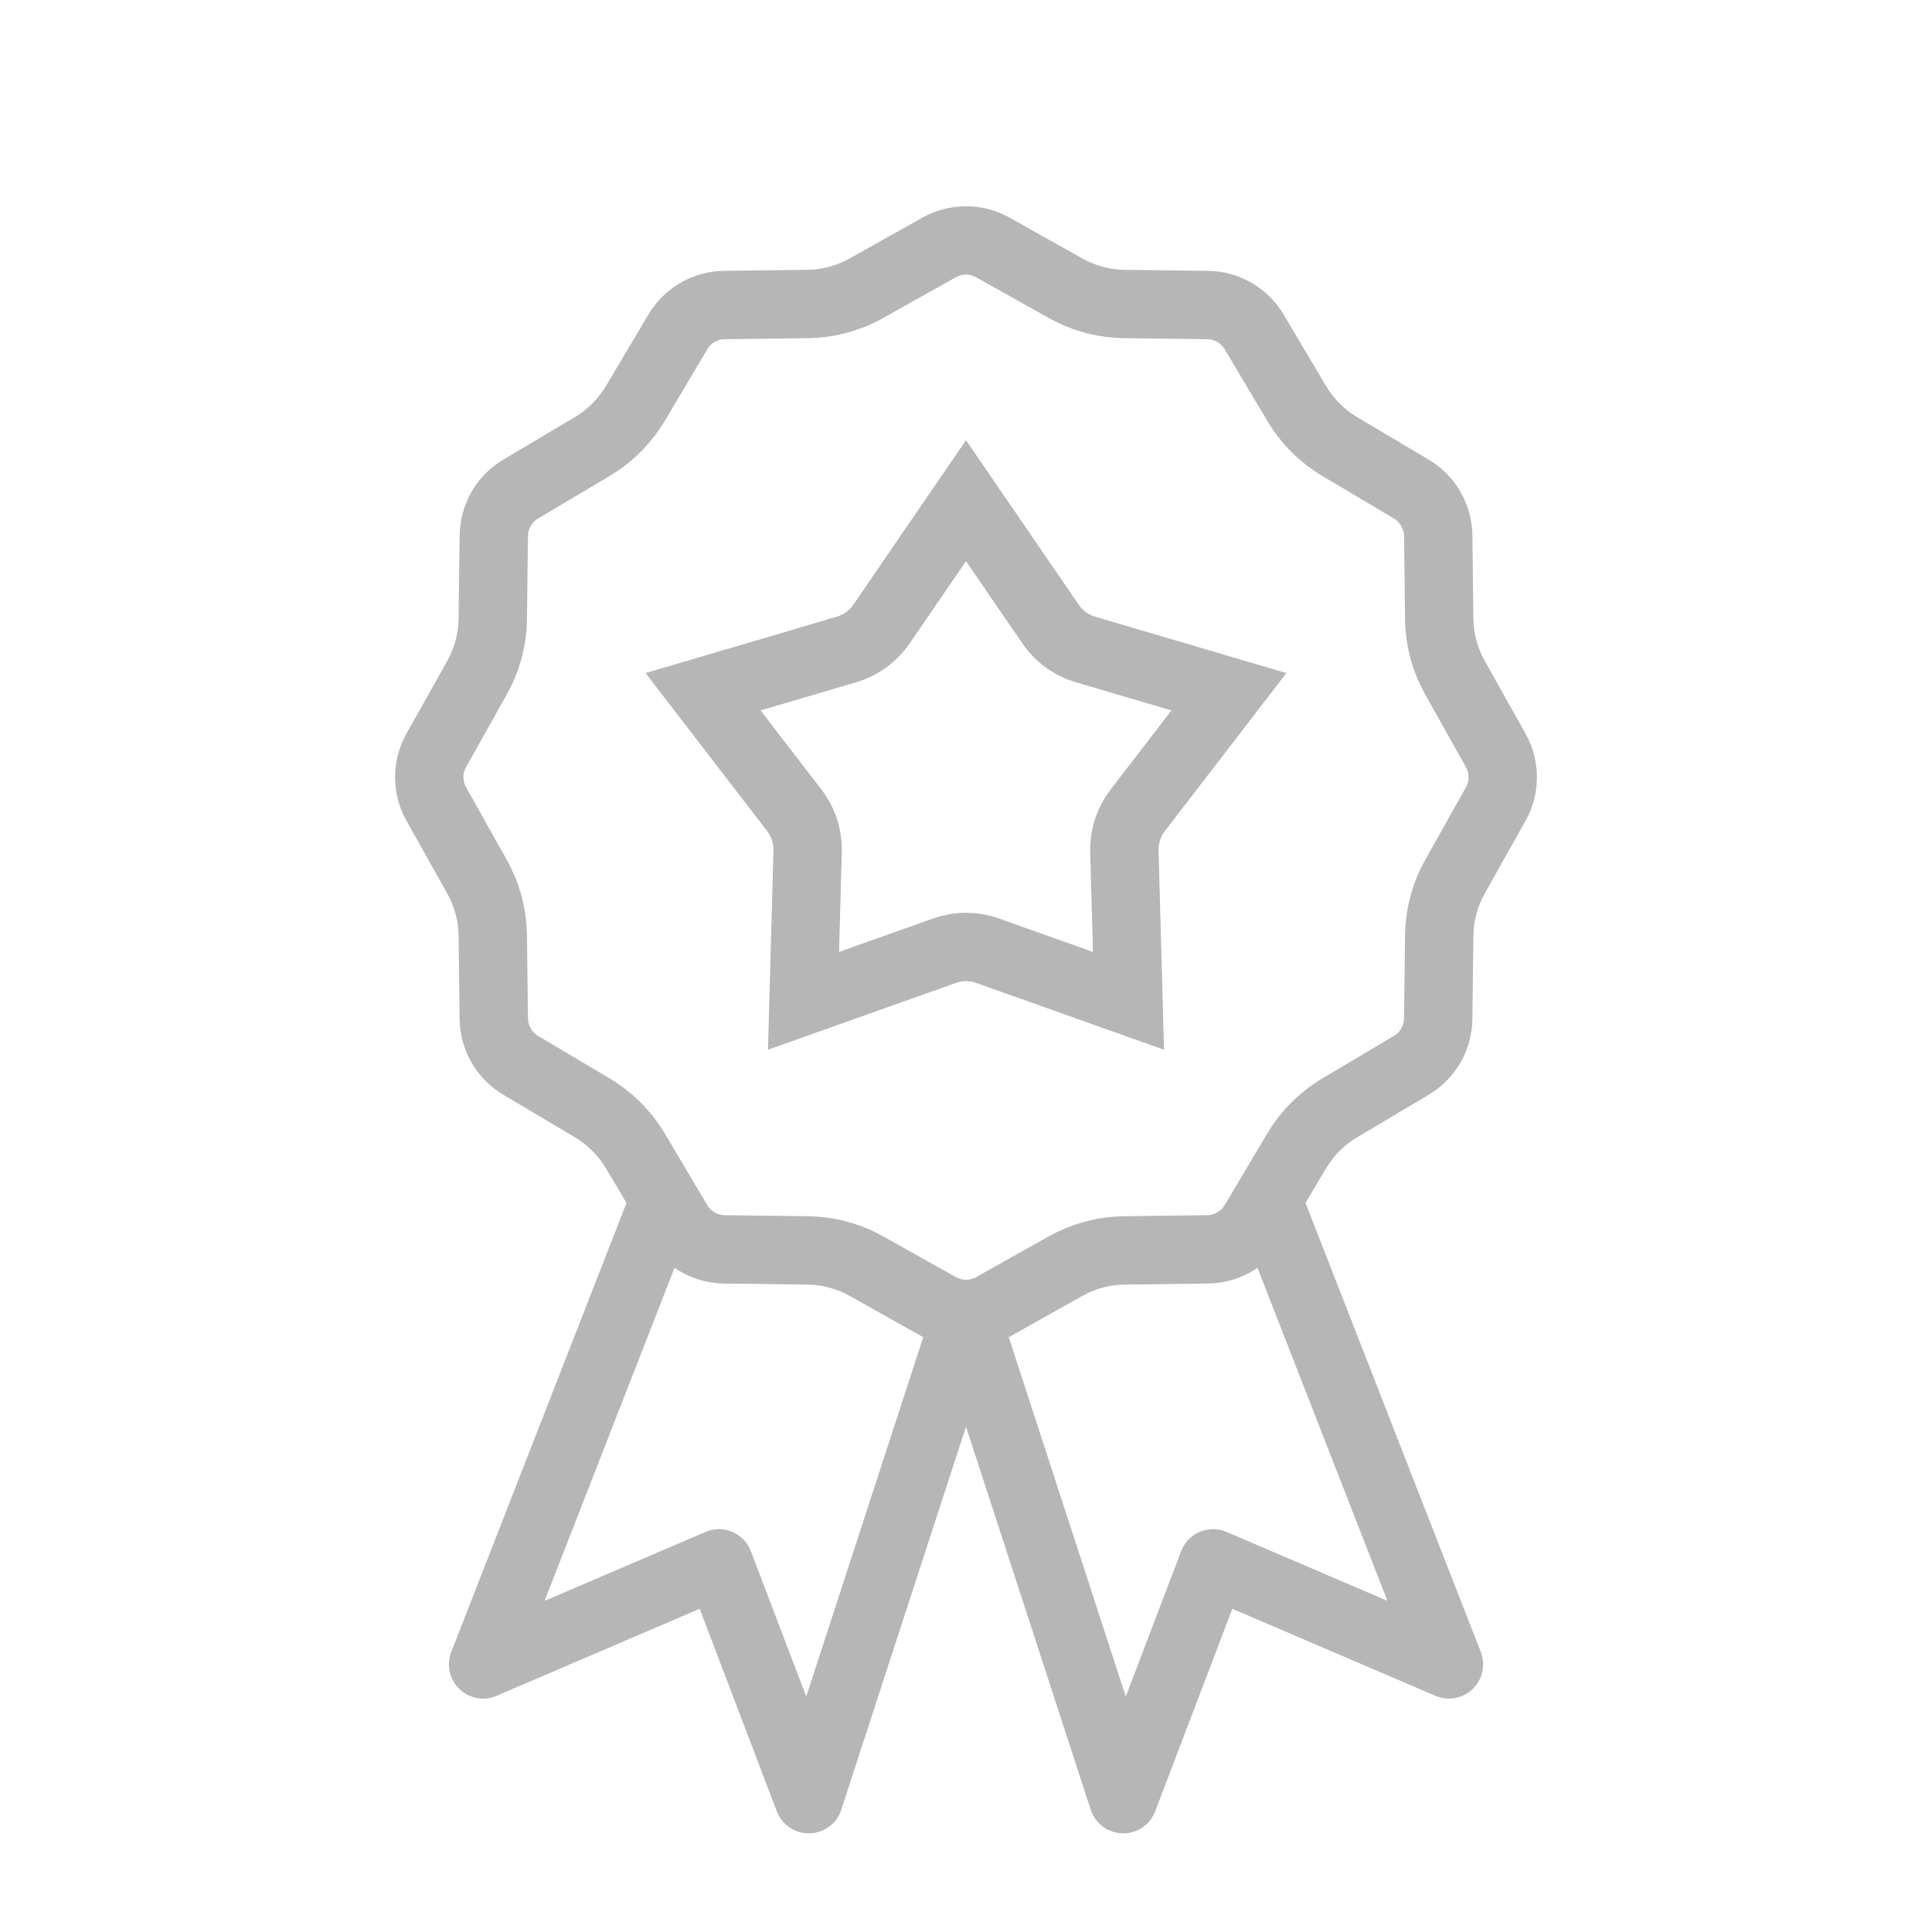
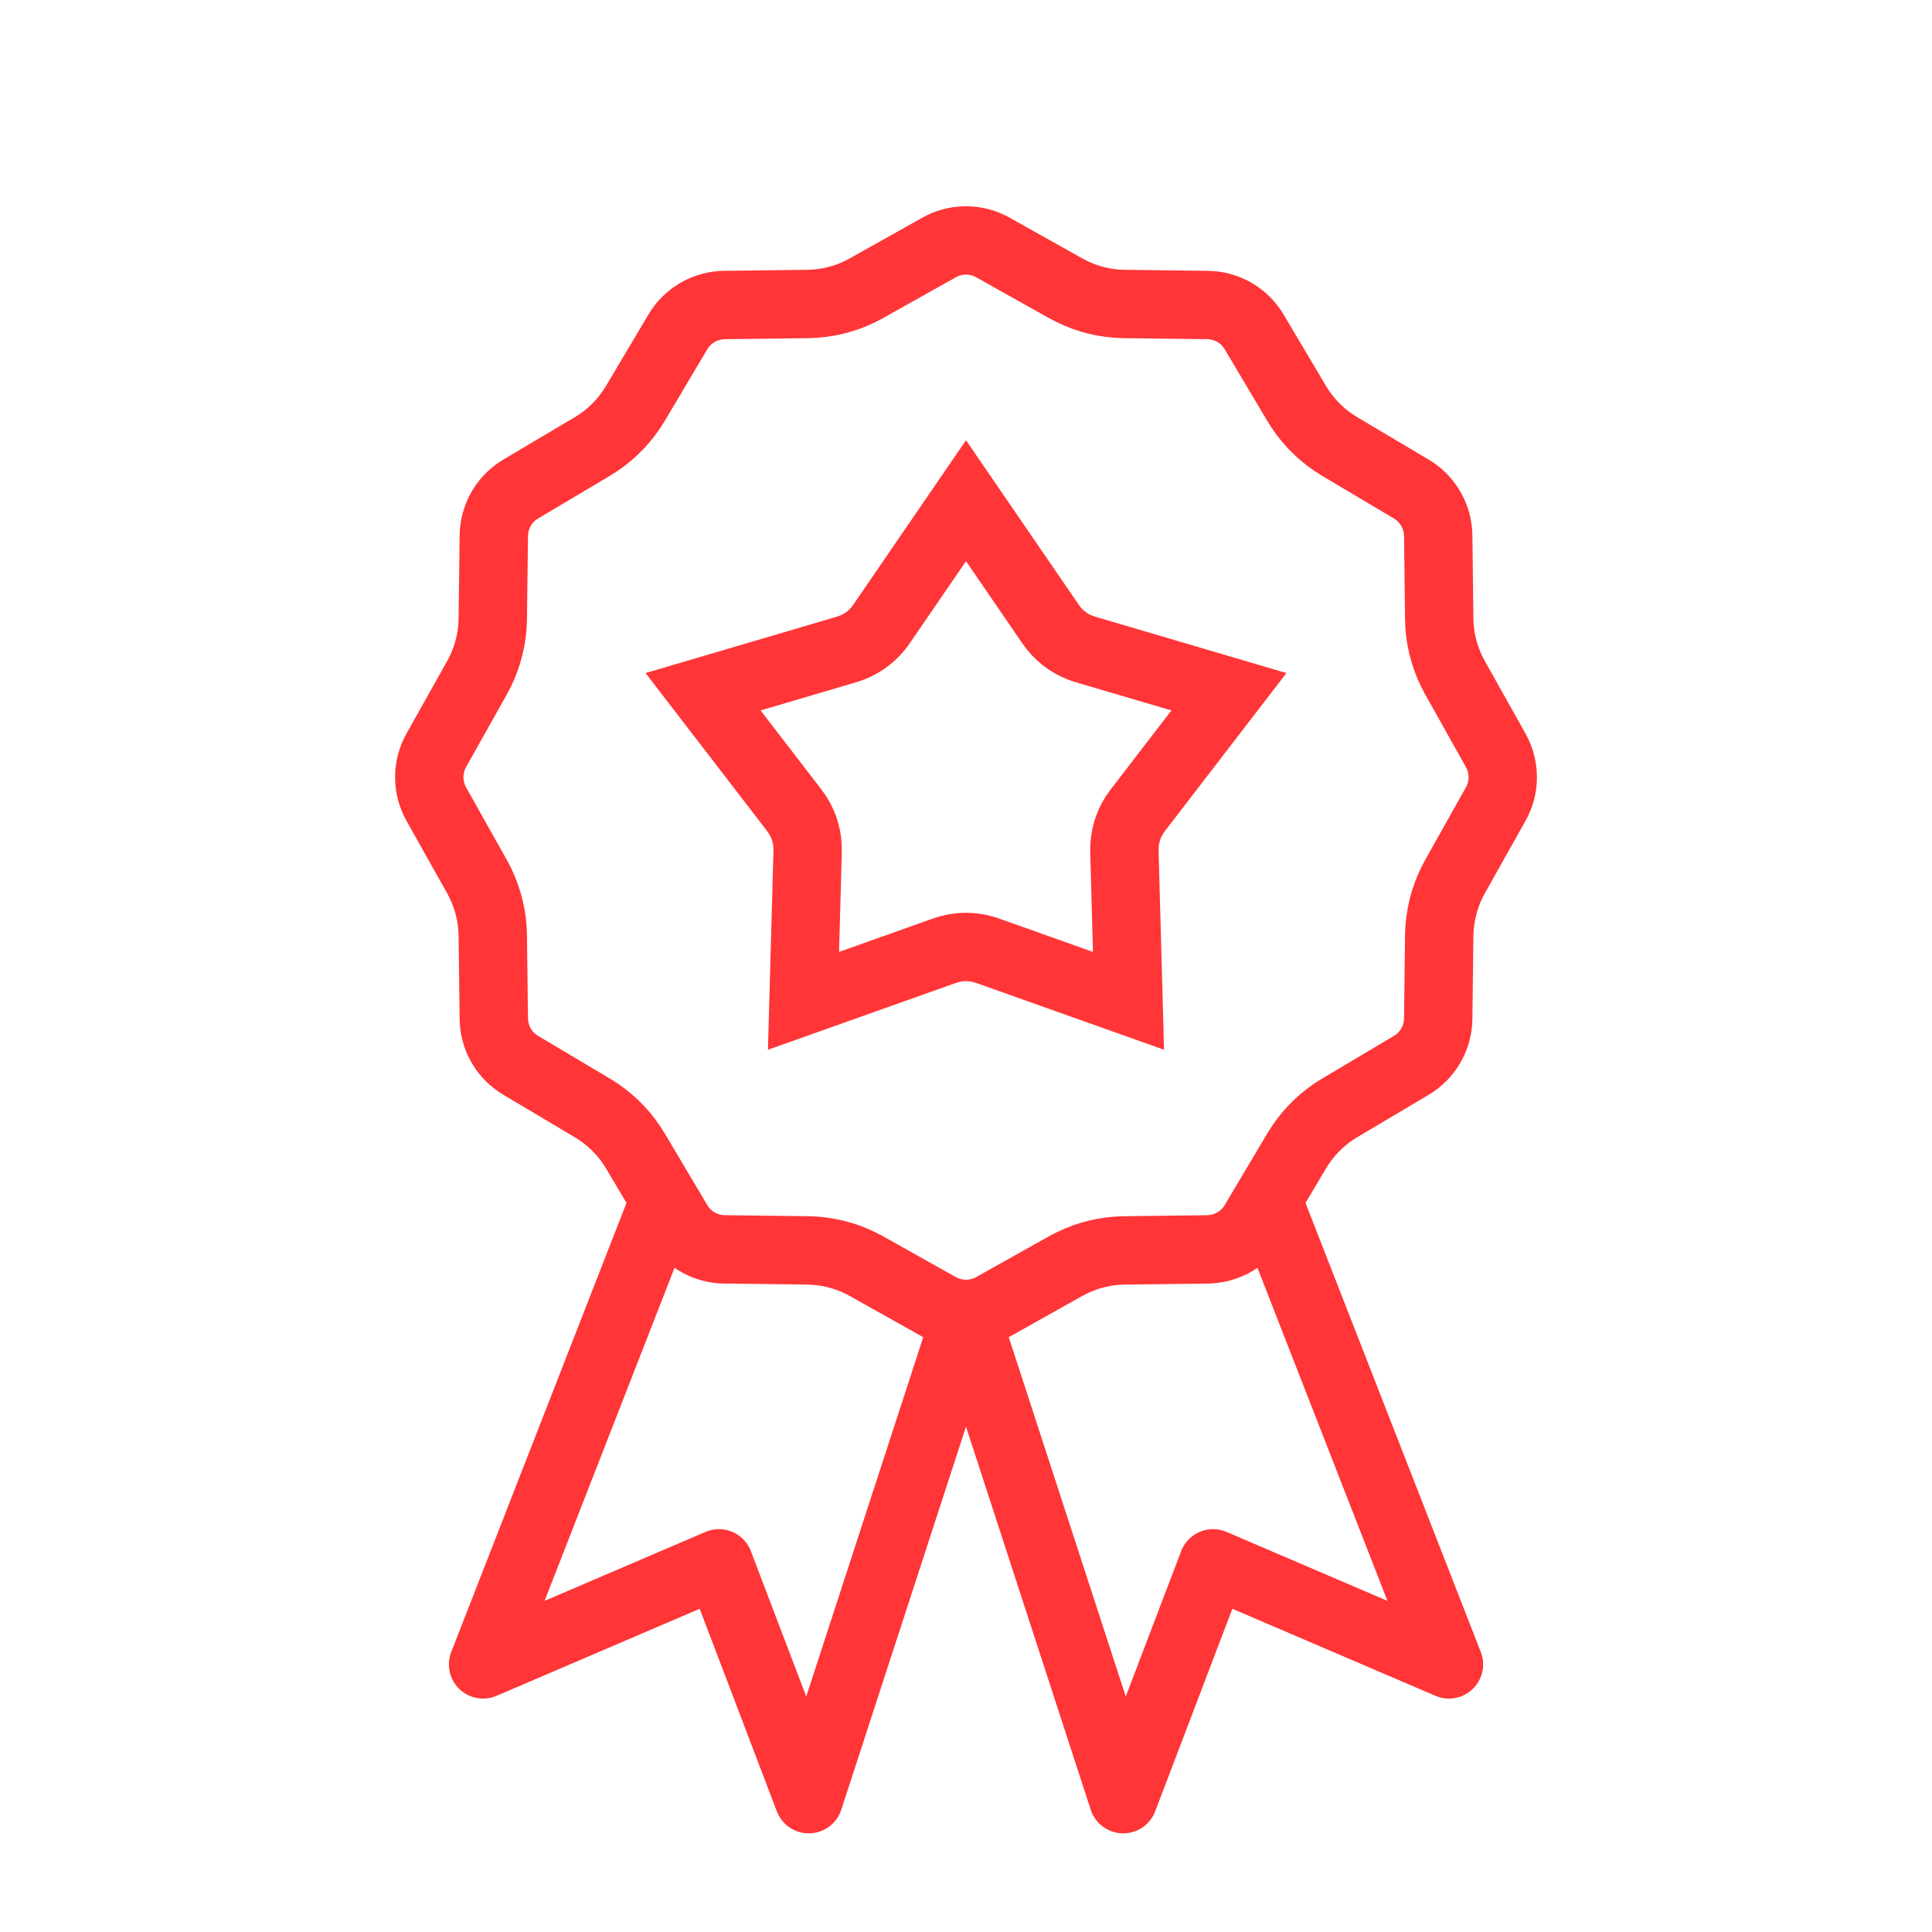
<svg xmlns="http://www.w3.org/2000/svg" width="65" height="65" viewBox="0 0 65 65" fill="none">
-   <path d="M31.595 8.326C32.122 8.031 32.758 8.012 33.299 8.271L33.405 8.326L35.848 9.696C36.377 9.993 36.964 10.171 37.567 10.216L37.827 10.227L40.627 10.262C41.231 10.269 41.791 10.571 42.13 11.065L42.194 11.166L43.625 13.574C43.935 14.096 44.355 14.543 44.855 14.884L45.073 15.023L47.481 16.453C48.001 16.762 48.334 17.303 48.381 17.9L48.387 18.02L48.421 20.821C48.428 21.428 48.569 22.025 48.832 22.57L48.951 22.8L50.321 25.242C50.617 25.769 50.636 26.406 50.377 26.946L50.321 27.053L48.951 29.495C48.654 30.024 48.478 30.612 48.433 31.215L48.421 31.475L48.387 34.274C48.379 34.879 48.077 35.438 47.583 35.777L47.481 35.842L45.073 37.273C44.552 37.582 44.105 38.002 43.765 38.502L43.625 38.721L42.194 41.129C41.886 41.648 41.345 41.982 40.747 42.028L40.627 42.034L37.827 42.068C37.22 42.076 36.623 42.217 36.078 42.48L35.848 42.599L33.405 43.969C32.878 44.264 32.243 44.283 31.702 44.024L31.595 43.969L29.152 42.599C28.623 42.302 28.036 42.125 27.433 42.08L27.174 42.068L24.373 42.034C23.769 42.027 23.209 41.725 22.87 41.23L22.806 41.129L21.376 38.721C21.066 38.199 20.645 37.753 20.145 37.412L19.927 37.273L17.519 35.842C16.999 35.533 16.665 34.992 16.619 34.395L16.614 34.274L16.579 31.475C16.572 30.868 16.431 30.271 16.169 29.726L16.049 29.495L14.679 27.053C14.383 26.526 14.364 25.89 14.623 25.35L14.679 25.242L16.049 22.8C16.346 22.27 16.523 21.683 16.568 21.08L16.579 20.821L16.614 18.02C16.622 17.416 16.924 16.856 17.418 16.518L17.519 16.453L19.927 15.023C20.449 14.713 20.895 14.293 21.236 13.793L21.376 13.574L22.806 11.166C23.114 10.647 23.656 10.313 24.253 10.267L24.373 10.262L27.174 10.227C27.781 10.219 28.378 10.079 28.923 9.816L29.152 9.696L31.595 8.326Z" stroke="#B6B6B6" stroke-width="2.3" />
-   <path d="M35.349 21.002C35.593 21.359 35.939 21.633 36.339 21.789L36.514 21.849L41.346 23.273L38.274 27.267C38.011 27.61 37.857 28.023 37.832 28.452L37.829 28.637L37.967 33.672L33.221 31.984L33.044 31.93C32.687 31.837 32.313 31.836 31.956 31.93L31.78 31.984L27.033 33.672L27.172 28.637C27.184 28.204 27.065 27.779 26.833 27.417L26.727 27.267L23.654 23.273L28.486 21.849C28.901 21.726 29.268 21.483 29.541 21.15L29.652 21.002L32.5 16.846L35.349 21.002Z" stroke="#B6B6B6" stroke-width="2.3" />
-   <path d="M32.5 44.284L27.21 60.531L24.188 52.597L16.253 55.997L22.298 40.506" stroke="#B6B6B6" stroke-width="2.3" stroke-miterlimit="11.474" stroke-linejoin="round" />
-   <path d="M32.5 44.284L37.79 60.531L40.813 52.597L48.748 55.997L42.702 40.506" stroke="#B6B6B6" stroke-width="2.3" stroke-miterlimit="11.474" stroke-linejoin="round" />
+   <path d="M31.595 8.326C32.122 8.031 32.758 8.012 33.299 8.271L33.405 8.326L35.848 9.696C36.377 9.993 36.964 10.171 37.567 10.216L37.827 10.227L40.627 10.262C41.231 10.269 41.791 10.571 42.13 11.065L42.194 11.166L43.625 13.574C43.935 14.096 44.355 14.543 44.855 14.884L45.073 15.023L47.481 16.453C48.001 16.762 48.334 17.303 48.381 17.9L48.387 18.02L48.421 20.821C48.428 21.428 48.569 22.025 48.832 22.57L48.951 22.8L50.321 25.242C50.617 25.769 50.636 26.406 50.377 26.946L50.321 27.053L48.951 29.495C48.654 30.024 48.478 30.612 48.433 31.215L48.421 31.475L48.387 34.274C48.379 34.879 48.077 35.438 47.583 35.777L47.481 35.842L45.073 37.273C44.552 37.582 44.105 38.002 43.765 38.502L43.625 38.721L42.194 41.129C41.886 41.648 41.345 41.982 40.747 42.028L40.627 42.034L37.827 42.068C37.22 42.076 36.623 42.217 36.078 42.48L35.848 42.599L33.405 43.969C32.878 44.264 32.243 44.283 31.702 44.024L31.595 43.969L29.152 42.599C28.623 42.302 28.036 42.125 27.433 42.08L27.174 42.068L24.373 42.034C23.769 42.027 23.209 41.725 22.87 41.23L22.806 41.129L21.376 38.721C21.066 38.199 20.645 37.753 20.145 37.412L19.927 37.273L17.519 35.842C16.999 35.533 16.665 34.992 16.619 34.395L16.614 34.274L16.579 31.475C16.572 30.868 16.431 30.271 16.169 29.726L16.049 29.495L14.679 27.053C14.383 26.526 14.364 25.89 14.623 25.35L14.679 25.242L16.049 22.8C16.346 22.27 16.523 21.683 16.568 21.08L16.579 20.821L16.614 18.02C16.622 17.416 16.924 16.856 17.418 16.518L17.519 16.453L19.927 15.023C20.449 14.713 20.895 14.293 21.236 13.793L21.376 13.574L22.806 11.166C23.114 10.647 23.656 10.313 24.253 10.267L24.373 10.262L27.174 10.227C27.781 10.219 28.378 10.079 28.923 9.816L29.152 9.696L31.595 8.326Z" stroke="#FF3537" stroke-width="2.3" />
+   <path d="M35.349 21.002C35.593 21.359 35.939 21.633 36.339 21.789L36.514 21.849L41.346 23.273L38.274 27.267C38.011 27.61 37.857 28.023 37.832 28.452L37.829 28.637L37.967 33.672L33.221 31.984L33.044 31.93C32.687 31.837 32.313 31.836 31.956 31.93L31.78 31.984L27.033 33.672L27.172 28.637C27.184 28.204 27.065 27.779 26.833 27.417L26.727 27.267L23.654 23.273L28.486 21.849C28.901 21.726 29.268 21.483 29.541 21.15L29.652 21.002L32.5 16.846L35.349 21.002Z" stroke="#FF3537" stroke-width="2.3" />
+   <path d="M32.5 44.284L27.21 60.531L24.188 52.597L16.253 55.997L22.298 40.506" stroke="#FF3537" stroke-width="2.3" stroke-miterlimit="11.474" stroke-linejoin="round" />
+   <path d="M32.5 44.284L37.79 60.531L40.813 52.597L48.748 55.997L42.702 40.506" stroke="#FF3537" stroke-width="2.3" stroke-miterlimit="11.474" stroke-linejoin="round" />
</svg>
